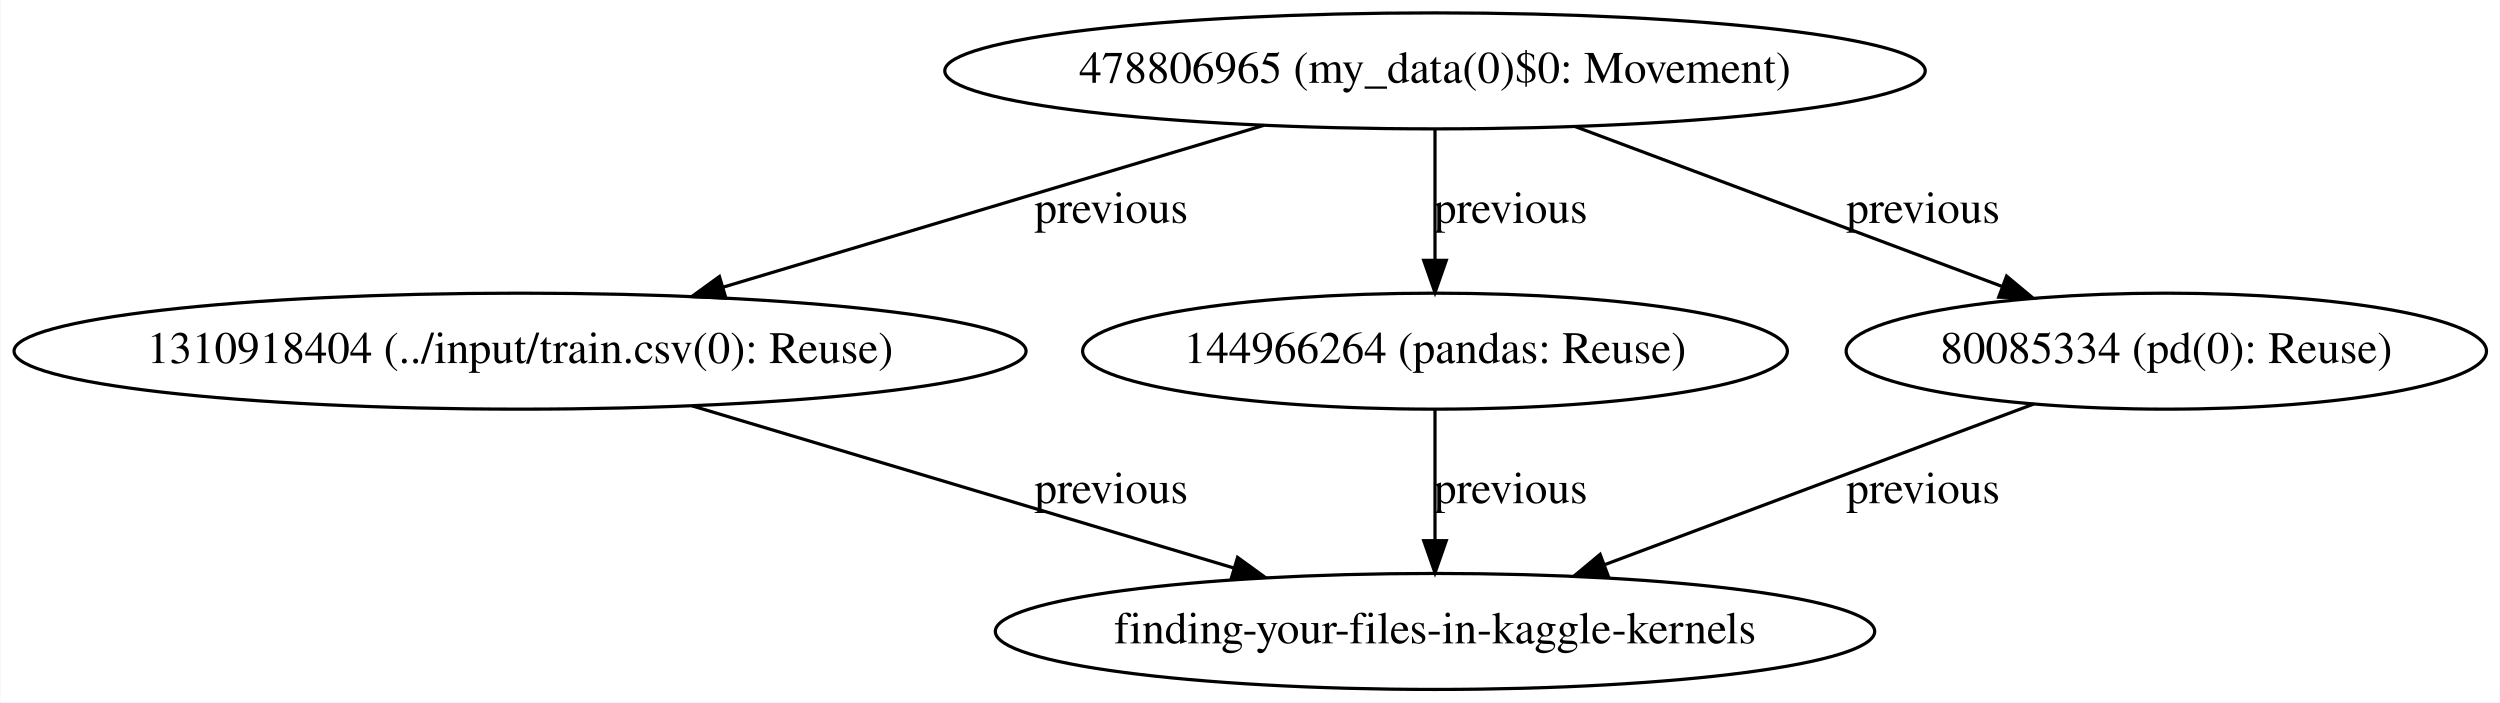
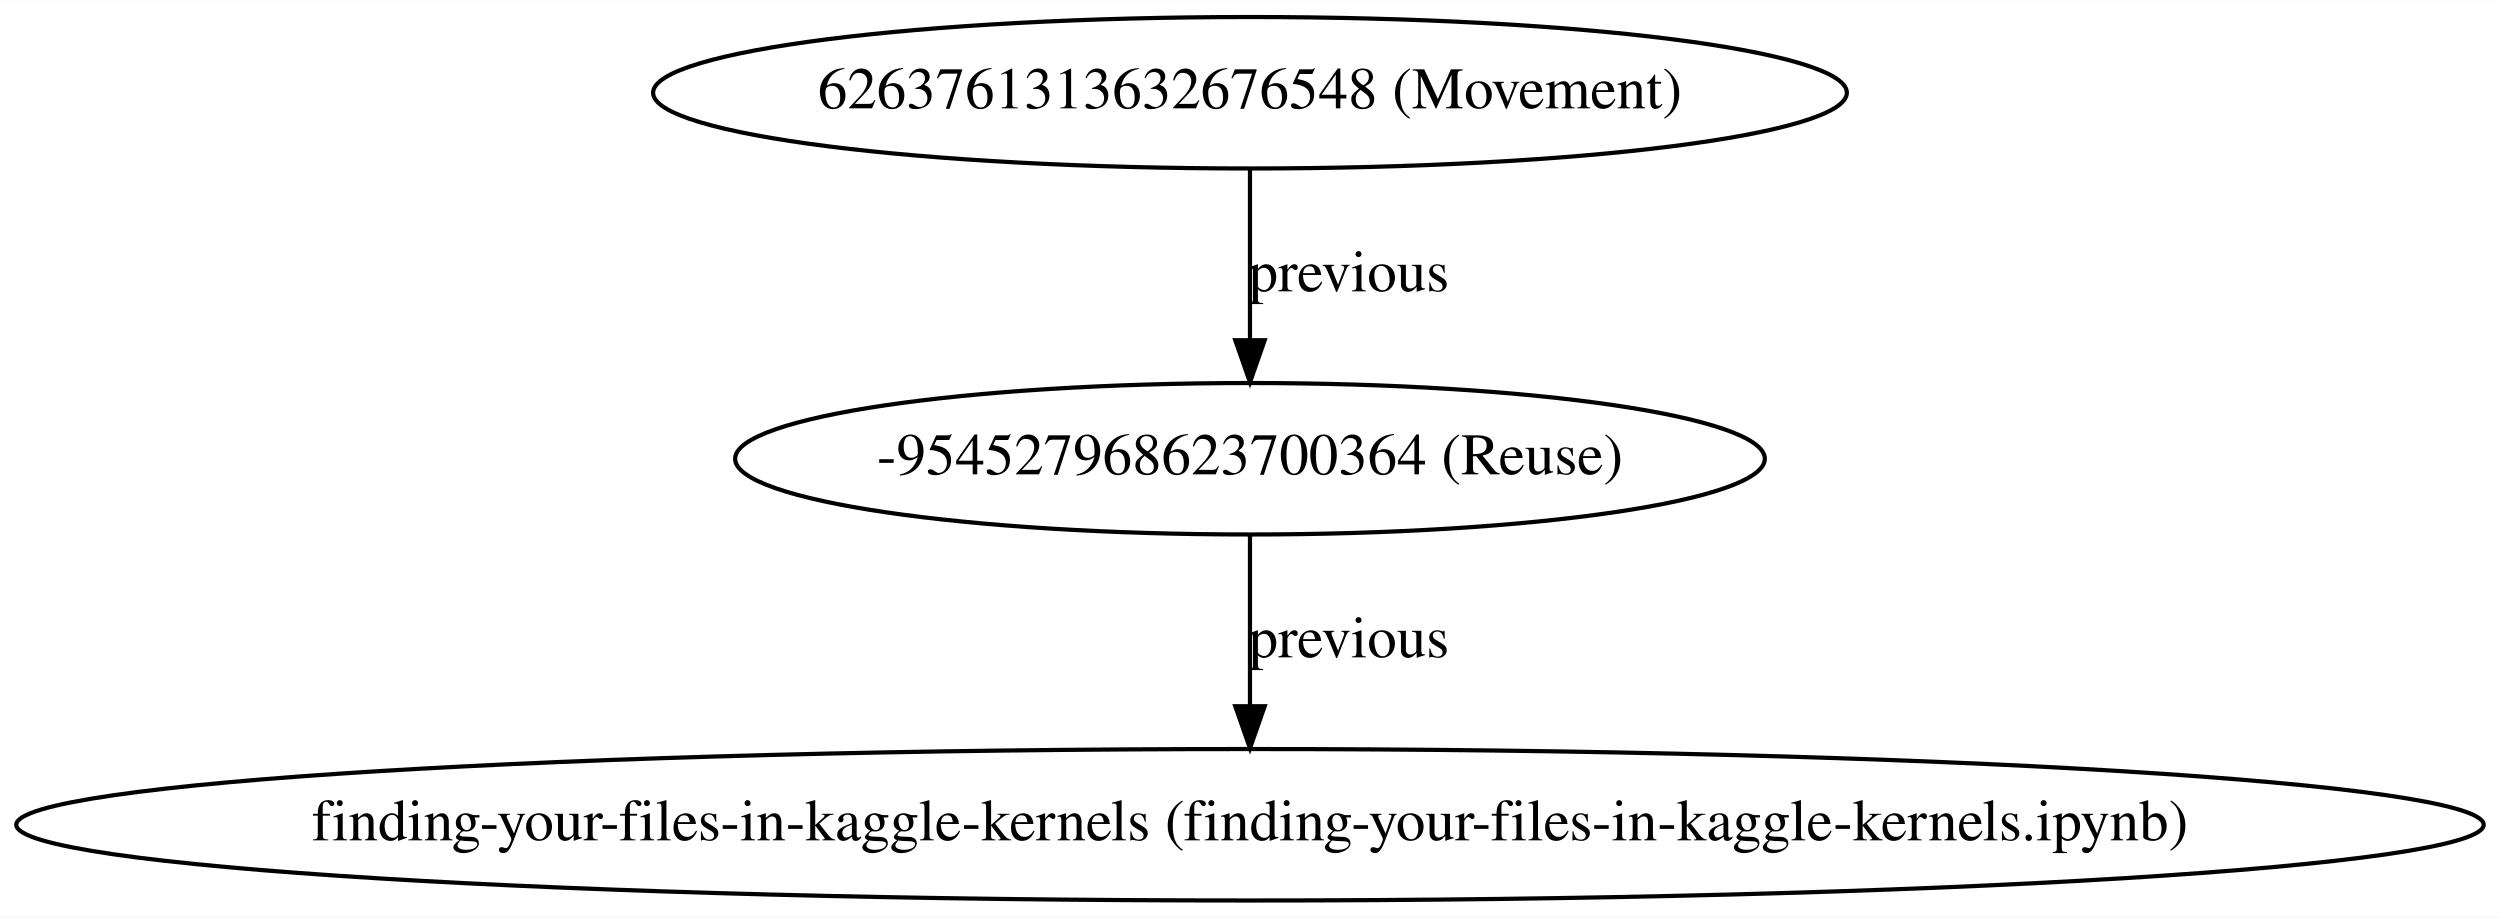
- <svg xmlns="http://www.w3.org/2000/svg" width="776pt" height="218pt" viewBox="0.00 0.00 775.73 218.00">
+ <svg xmlns="http://www.w3.org/2000/svg" width="594pt" height="218pt" viewBox="0.00 0.00 594.25 218.00">
  <g id="graph0" class="graph" transform="scale(1 1) rotate(0) translate(4 214)">
-     <polygon fill="white" stroke="transparent" points="-4,4 -4,-214 771.73,-214 771.73,4 -4,4" />
+     <polygon fill="white" stroke="transparent" points="-4,4 -4,-214 590.25,-214 590.25,4 -4,4" />
    <g id="node1" class="node">
-       <ellipse fill="none" stroke="black" cx="441.29" cy="-192" rx="152.17" ry="18" />
-       <text text-anchor="middle" x="441.29" y="-188.3" font-family="Times,serif" font-size="14.00">478806965 (my_data(0)$0: Movement)</text>
+       <ellipse fill="none" stroke="black" cx="293.12" cy="-192" rx="141.88" ry="18" />
+       <text text-anchor="middle" x="293.12" y="-188.3" font-family="Times,serif" font-size="14.00">6263761313632676548 (Movement)</text>
    </g>
    <g id="node2" class="node">
-       <ellipse fill="none" stroke="black" cx="157.29" cy="-105" rx="157.07" ry="18" />
-       <text text-anchor="middle" x="157.29" y="-101.3" font-family="Times,serif" font-size="14.00">1310918404 (../input/train.csv(0): Reuse)</text>
+       <ellipse fill="none" stroke="black" cx="293.12" cy="-105" rx="122.38" ry="18" />
+       <text text-anchor="middle" x="293.12" y="-101.3" font-family="Times,serif" font-size="14.00">-954527968623700364 (Reuse)</text>
    </g>
    <g id="edge1" class="edge">
-       <path fill="none" stroke="black" d="M388.2,-175.11C340.64,-160.88 270.81,-139.98 220.4,-124.89" />
-       <polygon fill="black" stroke="black" points="221.18,-121.47 210.59,-121.95 219.17,-128.17 221.18,-121.47" />
-       <text text-anchor="middle" x="340.79" y="-144.8" font-family="Times,serif" font-size="14.00">previous</text>
+       <path fill="none" stroke="black" d="M293.12,-173.8C293.12,-162.16 293.12,-146.55 293.12,-133.24" />
+       <polygon fill="black" stroke="black" points="296.62,-133.18 293.12,-123.18 289.62,-133.18 296.62,-133.18" />
+       <text text-anchor="middle" x="316.62" y="-144.8" font-family="Times,serif" font-size="14.00">previous</text>
    </g>
    <g id="node3" class="node">
-       <ellipse fill="none" stroke="black" cx="441.29" cy="-105" rx="109.38" ry="18" />
-       <text text-anchor="middle" x="441.29" y="-101.3" font-family="Times,serif" font-size="14.00">144966264 (pandas: Reuse)</text>
+       <ellipse fill="none" stroke="black" cx="293.12" cy="-18" rx="293.25" ry="18" />
+       <text text-anchor="middle" x="293.12" y="-14.3" font-family="Times,serif" font-size="14.00">finding-your-files-in-kaggle-kernels (finding-your-files-in-kaggle-kernels.ipynb)</text>
    </g>
    <g id="edge2" class="edge">
-       <path fill="none" stroke="black" d="M441.29,-173.8C441.29,-162.16 441.29,-146.55 441.29,-133.24" />
-       <polygon fill="black" stroke="black" points="444.79,-133.18 441.29,-123.18 437.79,-133.18 444.79,-133.18" />
-       <text text-anchor="middle" x="464.79" y="-144.8" font-family="Times,serif" font-size="14.00">previous</text>
-     </g>
-     <g id="node4" class="node">
-       <ellipse fill="none" stroke="black" cx="668.29" cy="-105" rx="99.38" ry="18" />
-       <text text-anchor="middle" x="668.29" y="-101.3" font-family="Times,serif" font-size="14.00">80085334 (pd(0): Reuse)</text>
-     </g>
-     <g id="edge3" class="edge">
-       <path fill="none" stroke="black" d="M484.79,-174.71C522.61,-160.55 577.44,-140.02 617.31,-125.09" />
-       <polygon fill="black" stroke="black" points="618.71,-128.3 626.85,-121.52 616.26,-121.75 618.71,-128.3" />
-       <text text-anchor="middle" x="592.79" y="-144.8" font-family="Times,serif" font-size="14.00">previous</text>
-     </g>
-     <g id="node5" class="node">
-       <ellipse fill="none" stroke="black" cx="441.29" cy="-18" rx="136.48" ry="18" />
-       <text text-anchor="middle" x="441.29" y="-14.3" font-family="Times,serif" font-size="14.00">finding-your-files-in-kaggle-kernels</text>
-     </g>
-     <g id="edge4" class="edge">
-       <path fill="none" stroke="black" d="M210.7,-88.01C258.46,-73.72 328.46,-52.77 378.8,-37.7" />
-       <polygon fill="black" stroke="black" points="380.01,-40.99 388.59,-34.77 378,-34.29 380.01,-40.99" />
-       <text text-anchor="middle" x="340.79" y="-57.8" font-family="Times,serif" font-size="14.00">previous</text>
-     </g>
-     <g id="edge5" class="edge">
-       <path fill="none" stroke="black" d="M441.29,-86.8C441.29,-75.16 441.29,-59.55 441.29,-46.24" />
-       <polygon fill="black" stroke="black" points="444.79,-46.18 441.29,-36.18 437.79,-46.18 444.79,-46.18" />
-       <text text-anchor="middle" x="464.79" y="-57.8" font-family="Times,serif" font-size="14.00">previous</text>
-     </g>
-     <g id="edge6" class="edge">
-       <path fill="none" stroke="black" d="M627.18,-88.61C589.8,-74.61 534.45,-53.88 493.86,-38.69" />
-       <polygon fill="black" stroke="black" points="495,-35.37 484.4,-35.15 492.54,-41.93 495,-35.37" />
-       <text text-anchor="middle" x="592.79" y="-57.8" font-family="Times,serif" font-size="14.00">previous</text>
+       <path fill="none" stroke="black" d="M293.12,-86.8C293.12,-75.16 293.12,-59.55 293.12,-46.24" />
+       <polygon fill="black" stroke="black" points="296.62,-46.18 293.12,-36.18 289.62,-46.18 296.62,-46.18" />
+       <text text-anchor="middle" x="316.62" y="-57.8" font-family="Times,serif" font-size="14.00">previous</text>
    </g>
  </g>
</svg>
